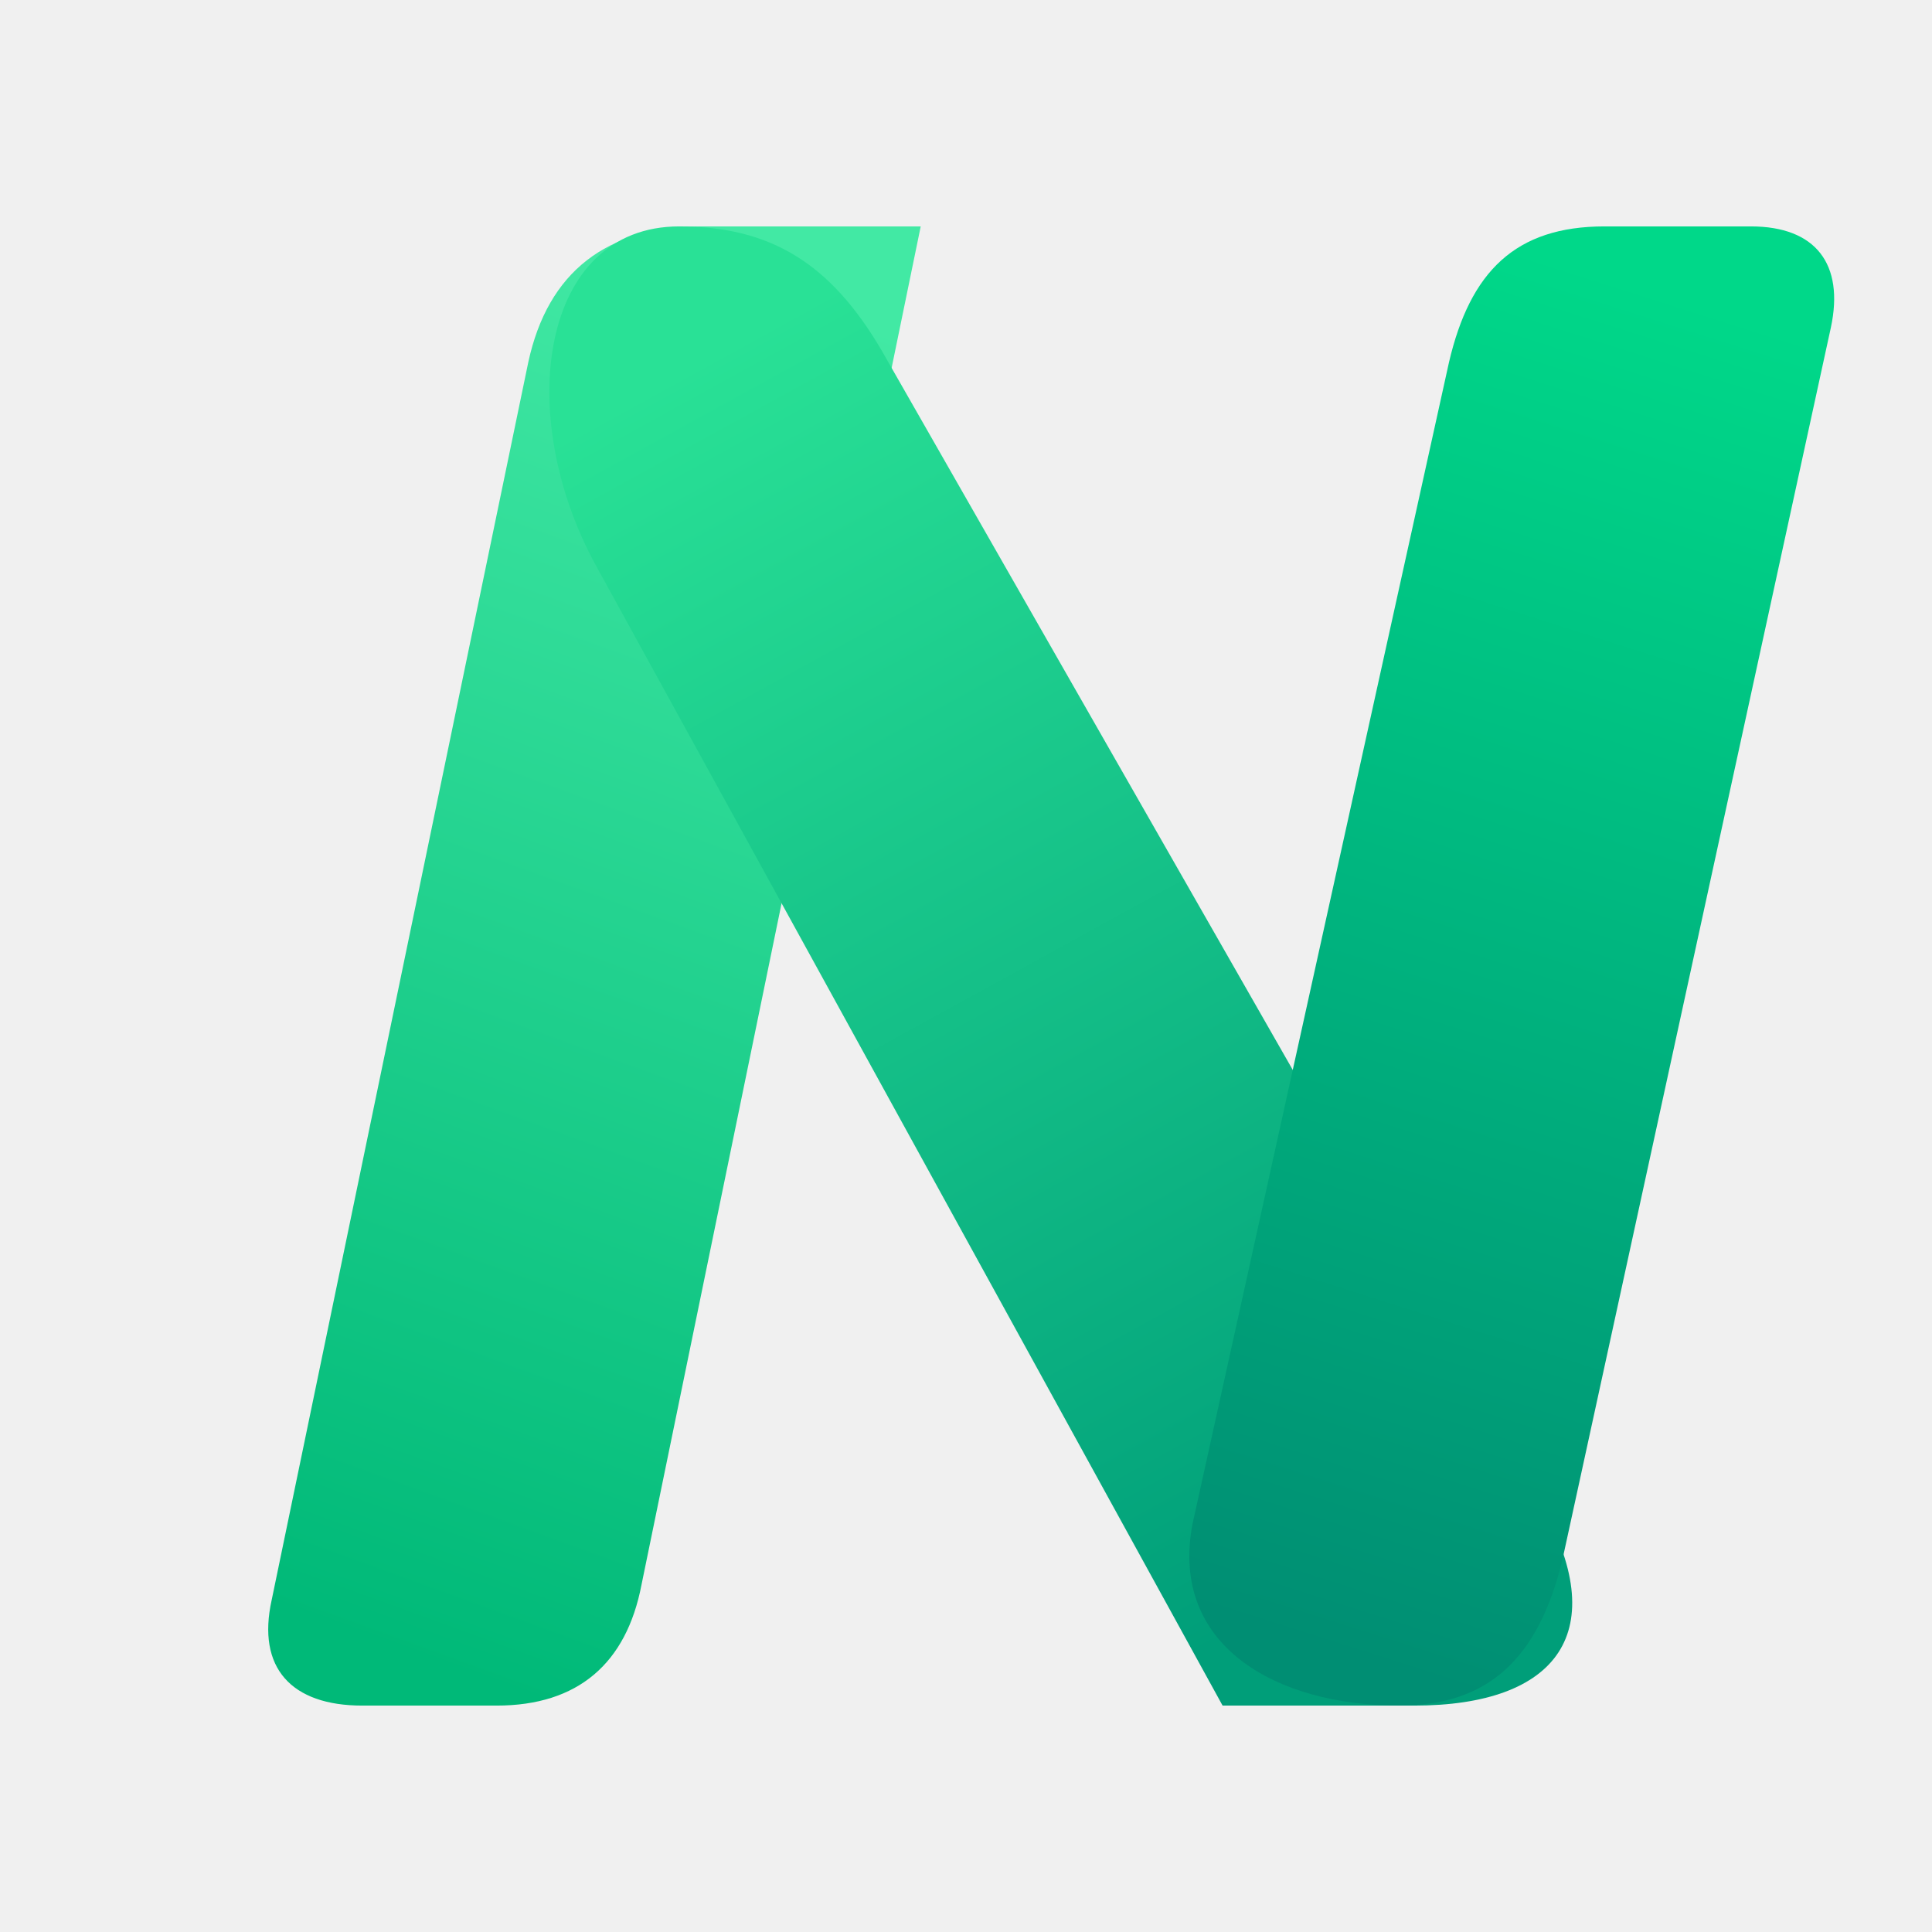
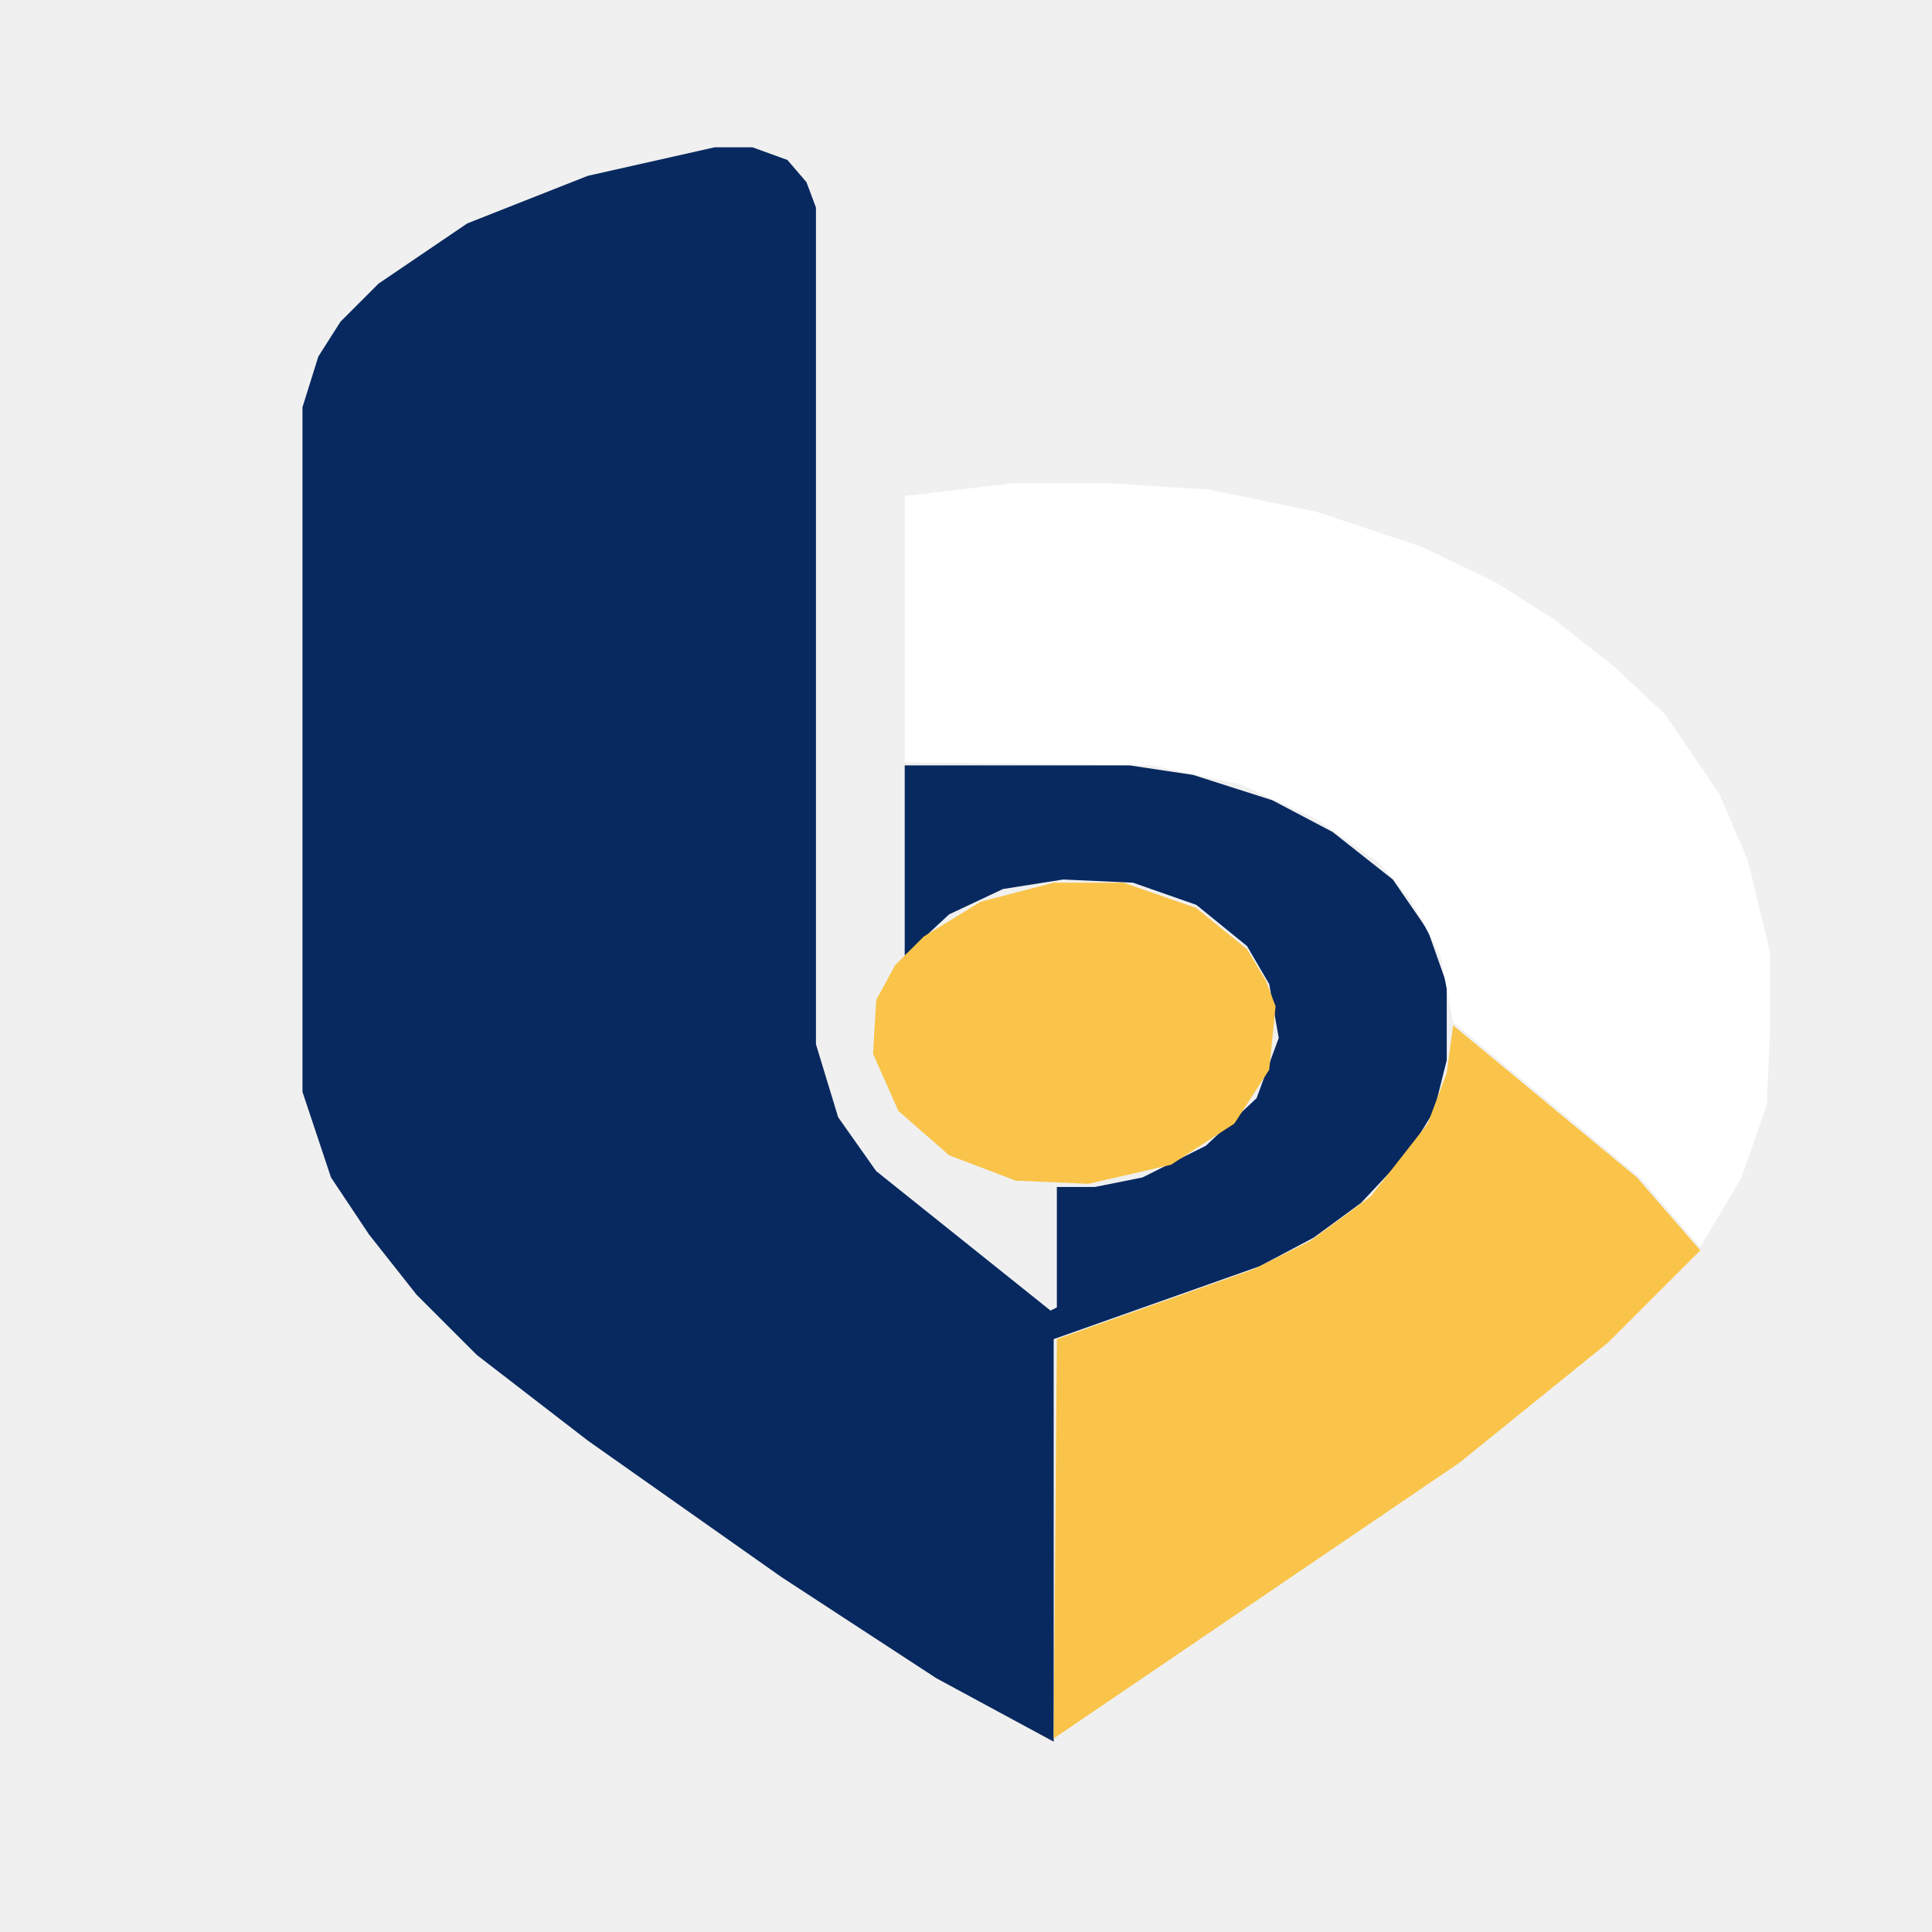
- <svg xmlns="http://www.w3.org/2000/svg" viewBox="0 0 128 128" fill="none">
-   <defs>
-     <linearGradient id="nexride-left" x1="22" y1="108" x2="54" y2="20" gradientUnits="userSpaceOnUse">
-       <stop stop-color="#00B978" />
-       <stop offset="1" stop-color="#42E9A4" />
-     </linearGradient>
-     <linearGradient id="nexride-fold" x1="46" y1="24" x2="90" y2="104" gradientUnits="userSpaceOnUse">
-       <stop stop-color="#29E196" />
-       <stop offset="1" stop-color="#009E79" />
-     </linearGradient>
-     <linearGradient id="nexride-right" x1="84" y1="108" x2="112" y2="20" gradientUnits="userSpaceOnUse">
-       <stop stop-color="#008E73" />
-       <stop offset="1" stop-color="#00D889" />
-     </linearGradient>
-   </defs>
-   <path d="M18 106 35 24c1.3-6 5.2-9 11.5-9H61L42.5 105c-1 5.2-4.2 8-9.6 8H24c-4.7 0-7-2.5-6-7Z" fill="url(#nexride-left)" />
-   <path d="M45 15c6 0 10 2.4 13.4 8.2L102 99.5c4.9 8.6 1.2 13.5-8.3 13.5H81L39.5 37.5C34 27.5 35.8 15 45 15Z" fill="url(#nexride-fold)" />
-   <path d="m79 101 17-77c1.4-6 4.4-9 10.3-9H116c4.3 0 6.2 2.5 5.3 6.7l-17.8 81.7c-1.6 6.5-4.9 9.6-10.8 9.6-8.2 0-15.2-4-13.7-12Z" fill="url(#nexride-right)" />
+ <svg xmlns="http://www.w3.org/2000/svg" viewBox="0 0 512 512" role="img" aria-label="Biloo mobility symbol">
+   <g transform="translate(39 34) scale(.84)">
+     <path d="M179 6L139 15L101 30L73 49L61 61L54 72L49 88L49 304L58 331L70 349L85 368L104 387L139 414L200 457L249 489L286 509L286 382L351 359L368 350L383 339L398 323L406 310L410 294L410 270L404 253L393 237L374 222L355 212L330 204L310 201L239 201L239 261L253 248L270 240L289 237L311 238L331 245L347 258L354 270L357 287L350 306L334 321L314 331L299 334L287 334L287 372L285 373L230 329L218 312L211 289L211 25L208 17L202 10L191 6Z" fill="#08295F" />
+     <path d="M239 116L239 200L317 201L345 207L369 218L389 232L399 244L408 261L412 282L471 331L490 353L503 331L511 308L512 284L512 260L505 231L496 210L479 185L463 170L444 155L425 143L402 132L369 121L335 114L304 112L273 112Z" fill="#FFFFFF" />
+     <path d="M412 283L410 298L404 314L386 337L367 351L349 360L287 382L286 508L414 421L461 383L490 354L470 331Z" fill="#F9C449" />
+     <path d="M286 238L263 244L245 255L236 264L230 275L229 292L237 310L253 324L274 332L297 333L323 327L343 314L354 297L356 277L353 269L347 259L331 246L308 238Z" fill="#F9C449" />
+   </g>
</svg>
